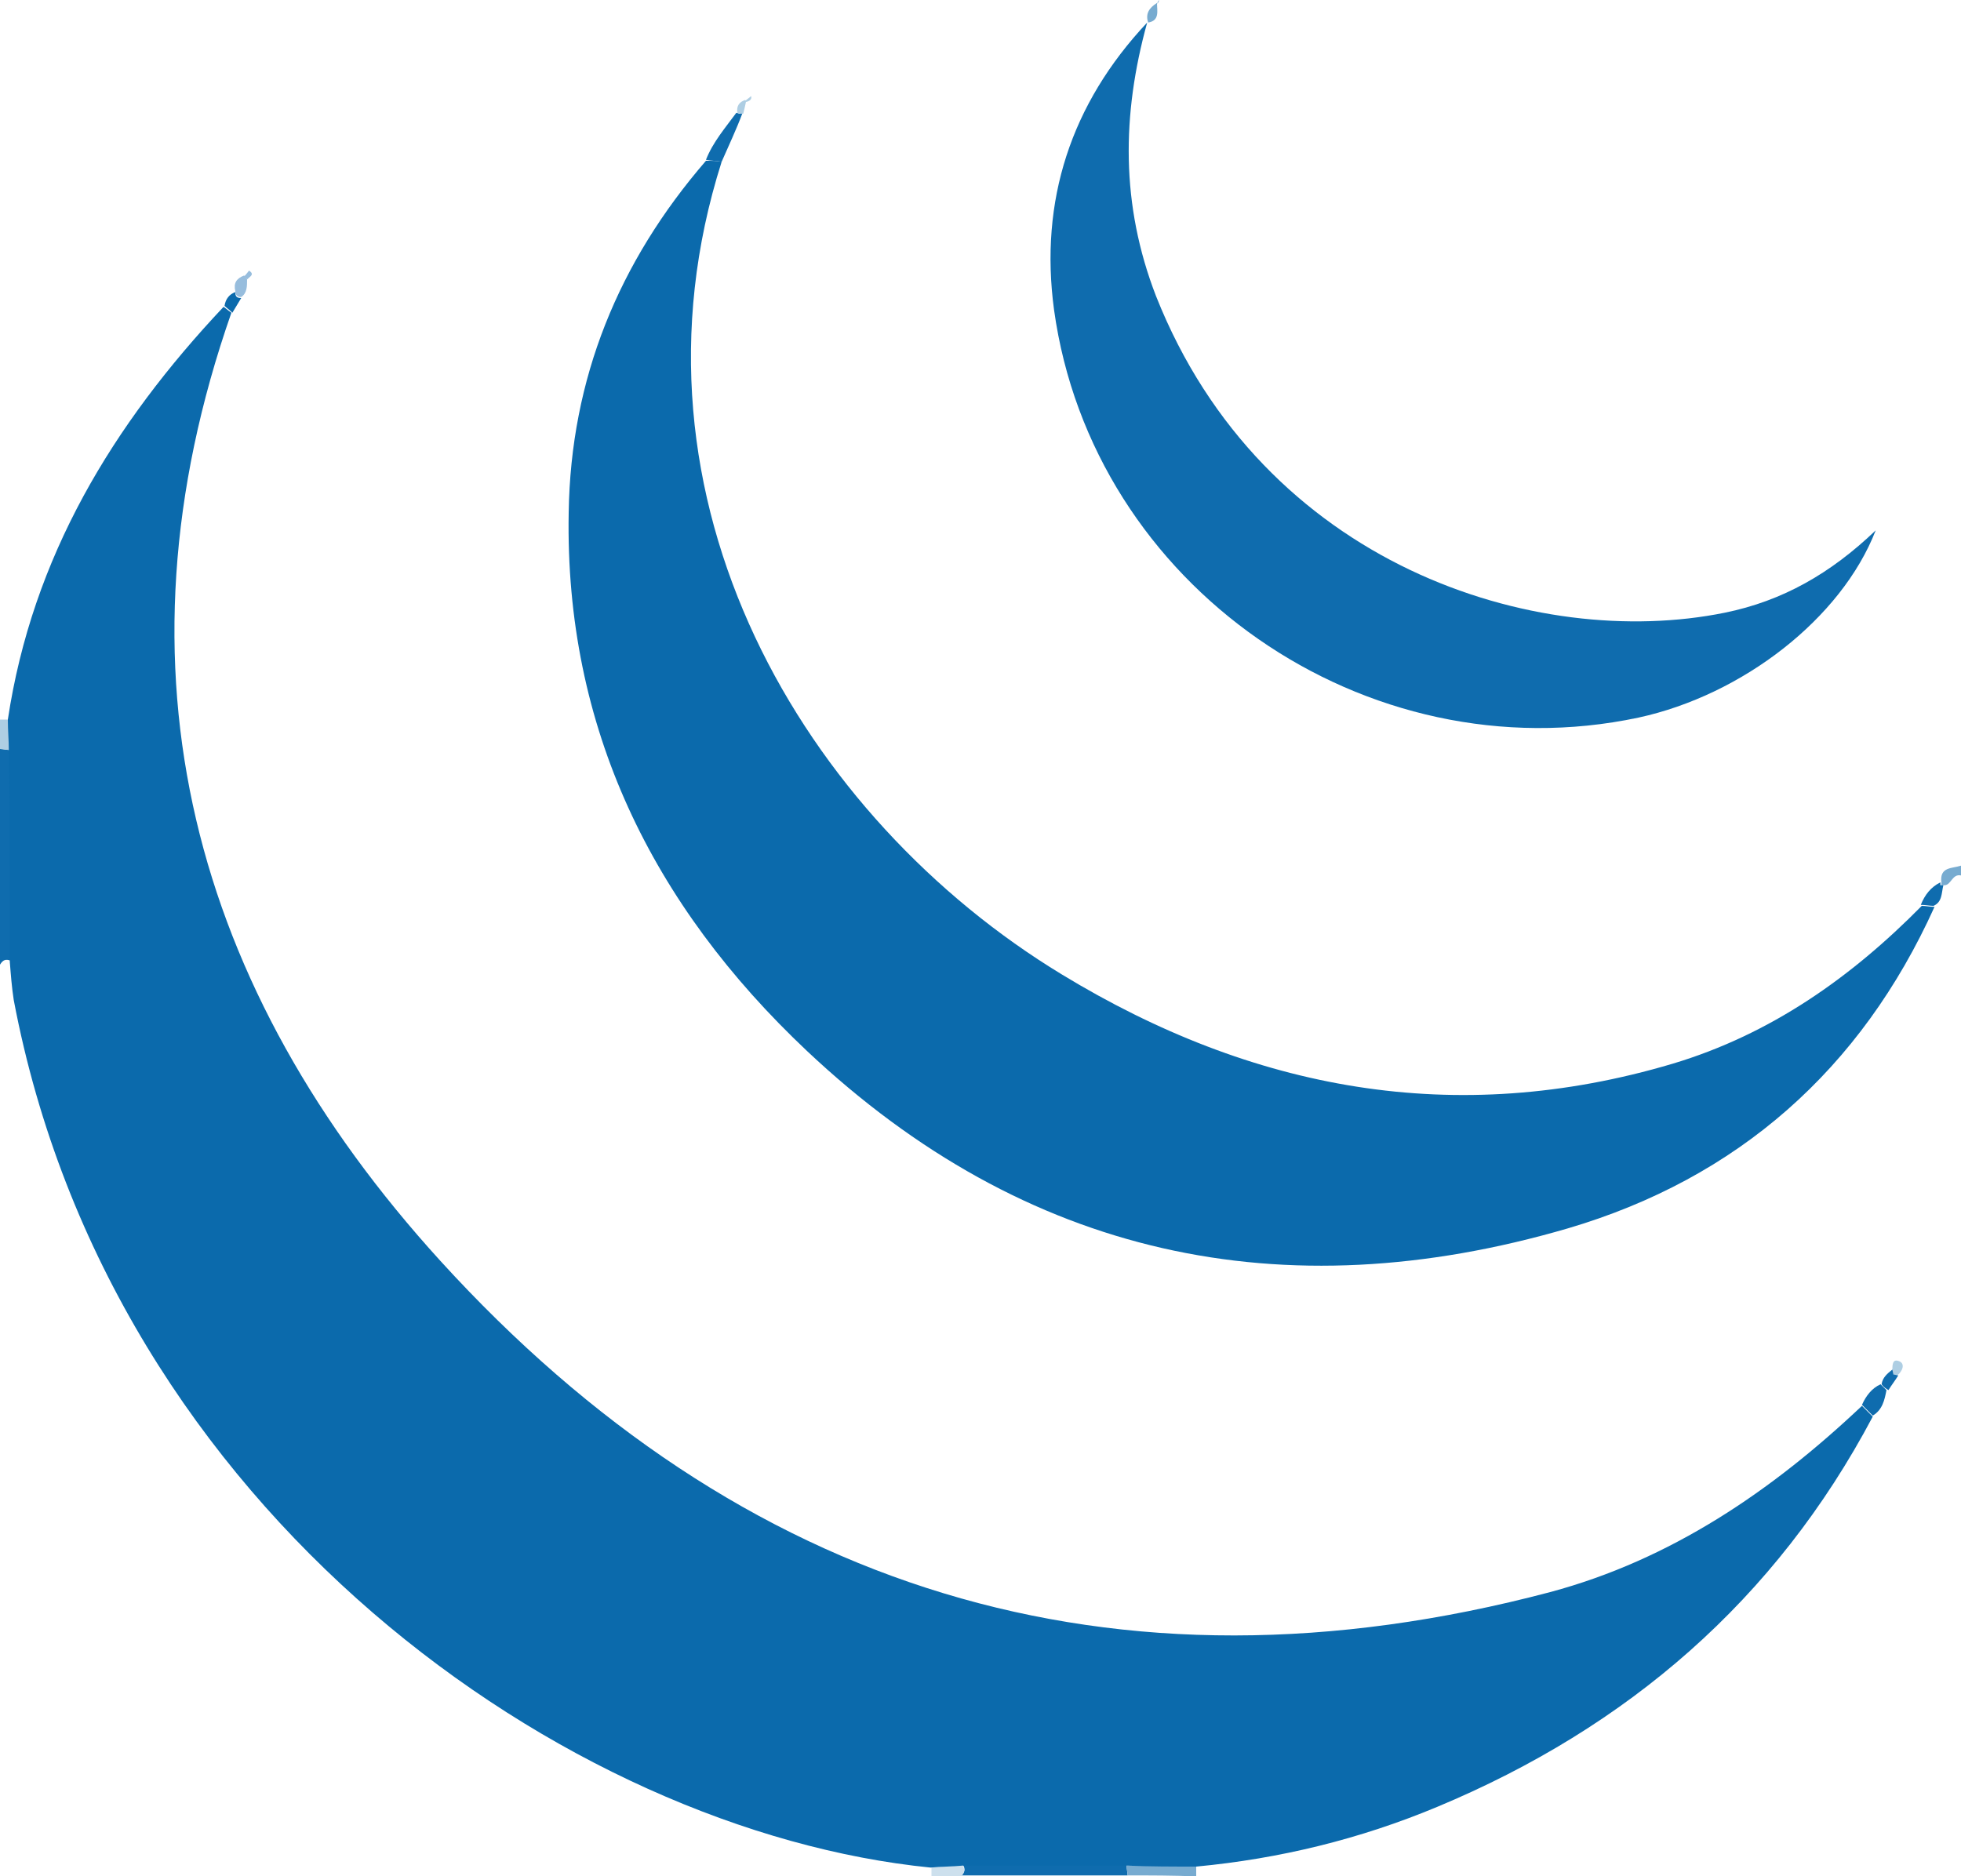
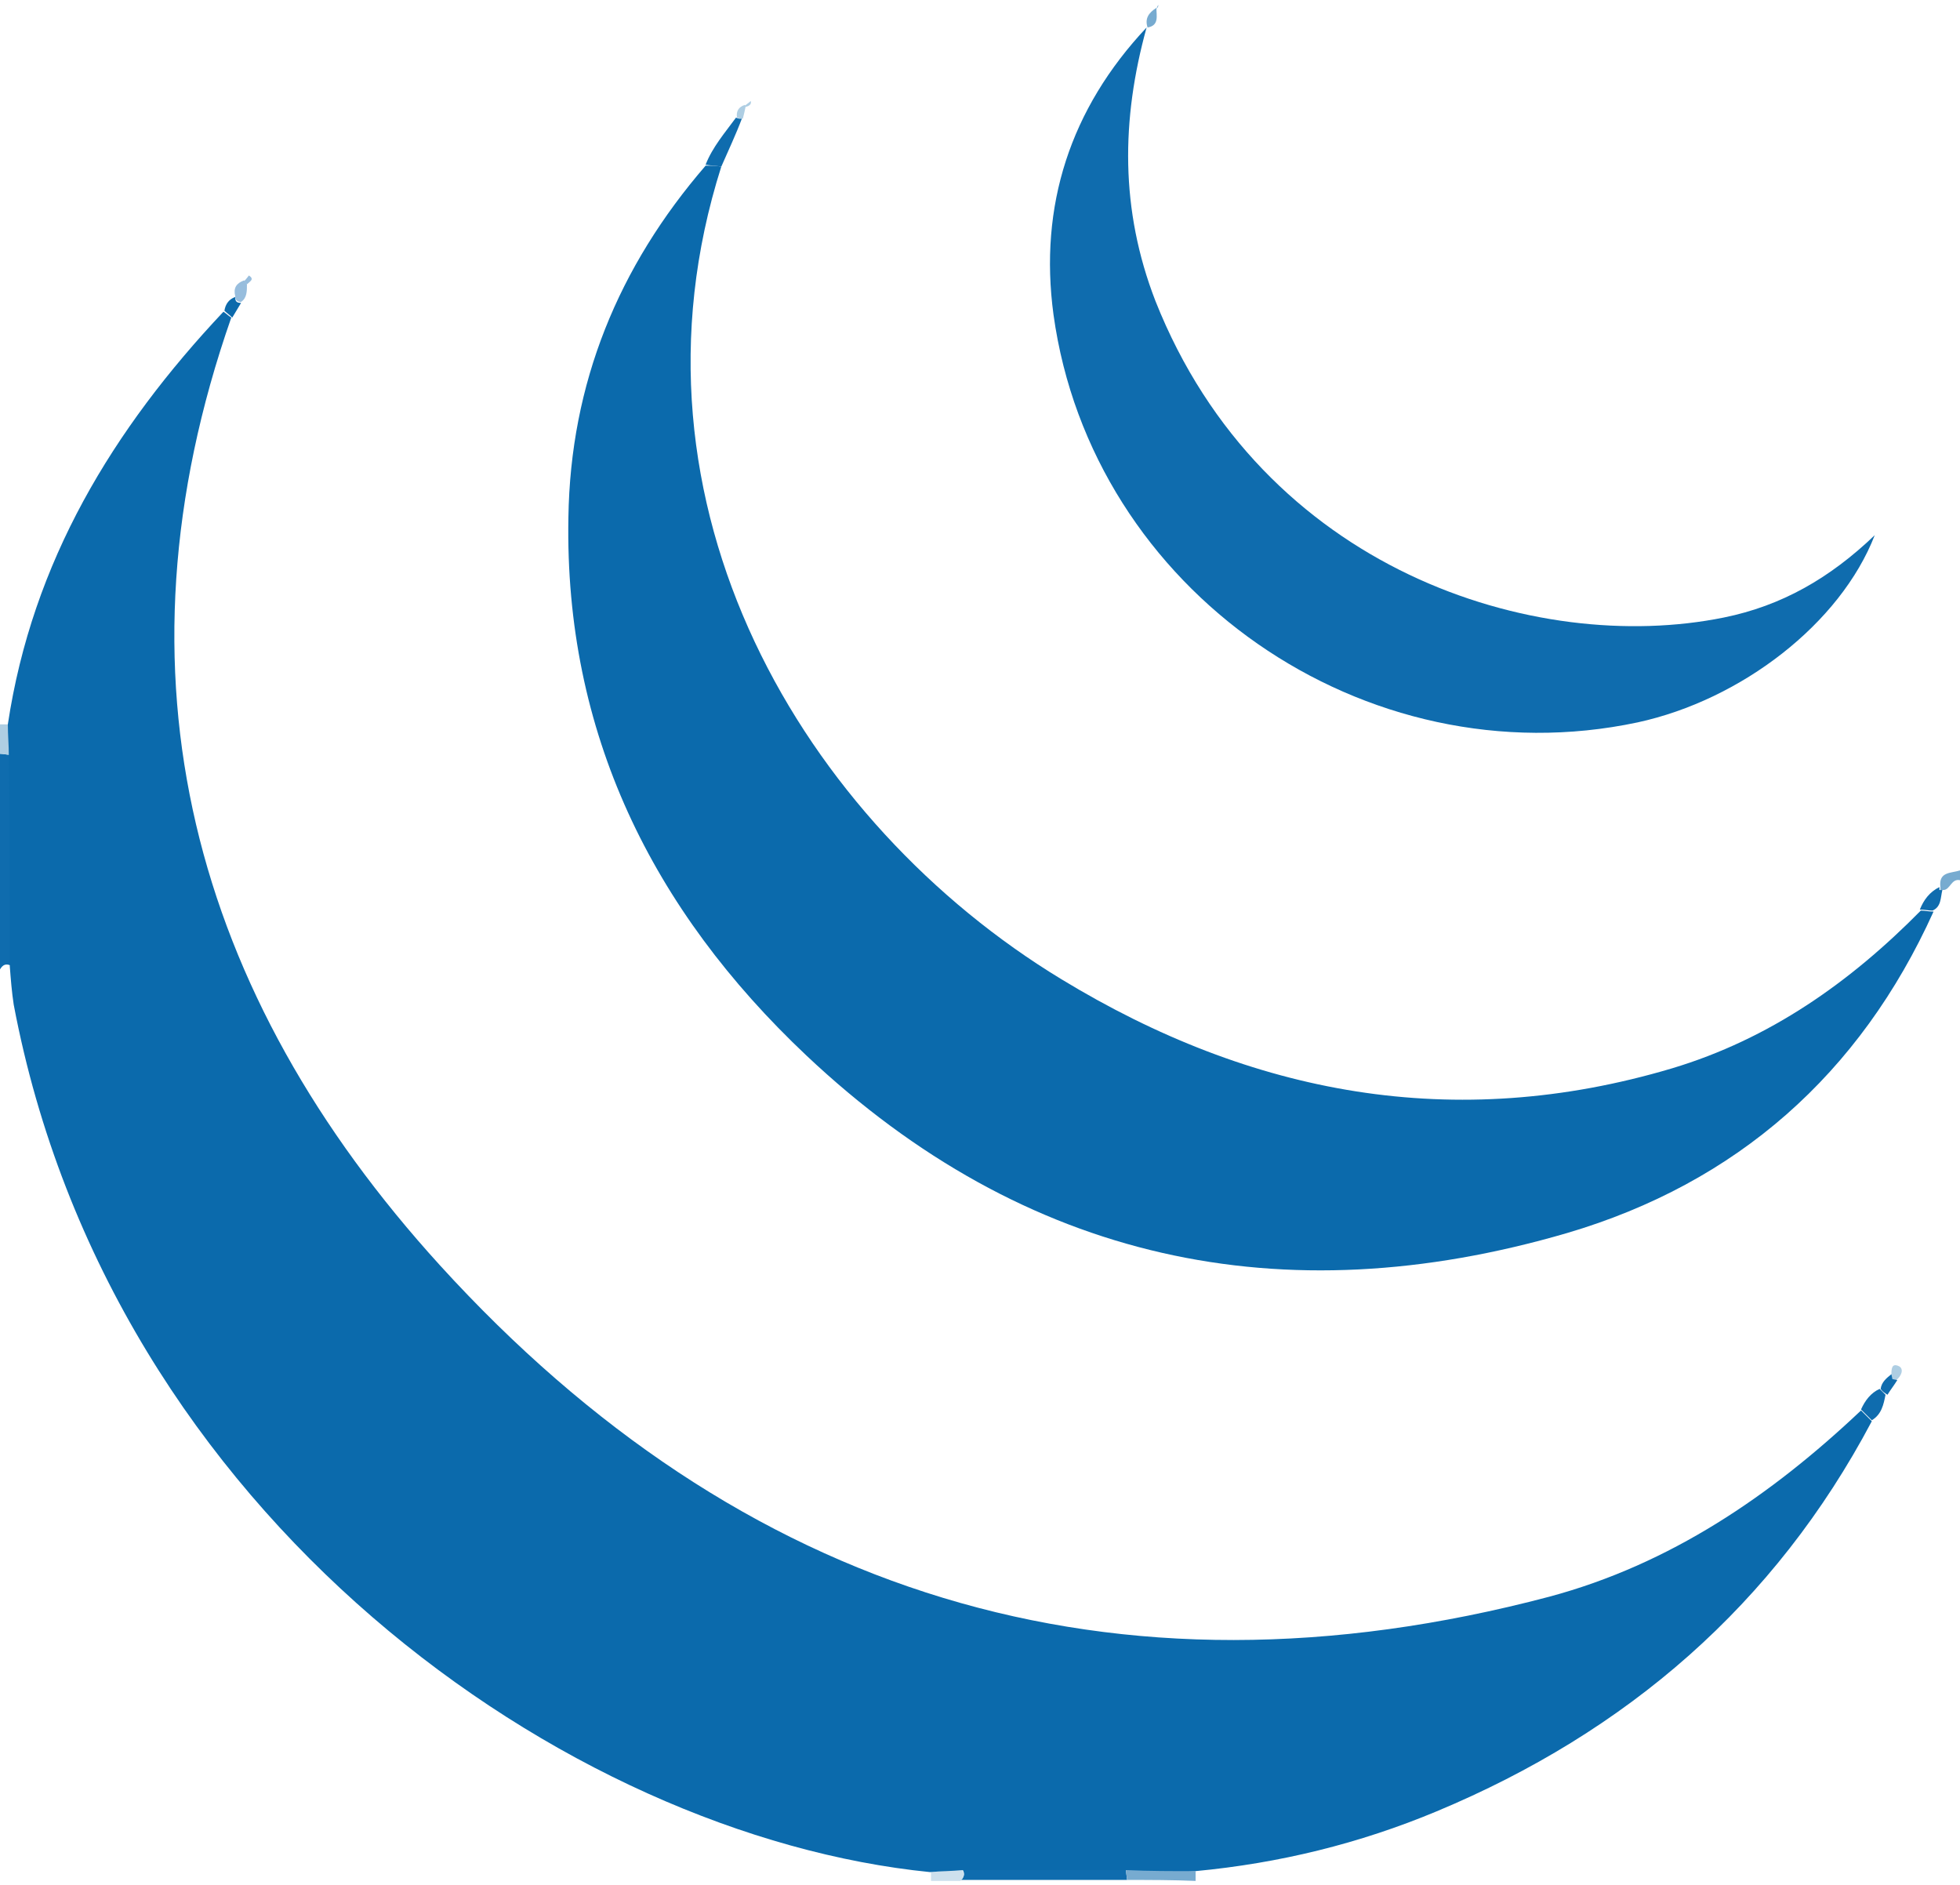
- <svg xmlns="http://www.w3.org/2000/svg" version="1.1" class="i" id="jquery" x="0px" y="0px" viewBox="0 0 200 191.3" enable-background="new 0 0 200 191.3" xml:space="preserve">
+ <svg xmlns="http://www.w3.org/2000/svg" version="1.1" class="i" id="jquery" alt="jQuery" width="78" height="75" x="0px" y="0px" viewBox="0 0 200 191.3" enable-background="new 0 0 200 191.3" xml:space="preserve">
  <g>
    <path fill="#0F6CAE" d="M1.1,98c-0.5-0.2-0.8-0.1-1.1,0.4c0-7.3,0-14.7,0-22c0.3,0,0.7,0.1,1,0.1C1.1,83.6,1.1,90.8,1.1,98z" />
    <path fill="#0F6CAE" d="M115,191.3c-5.7,0-11.3,0-17,0c0.4-0.3,0.5-0.6,0.2-1.1c5.6,0,11.1,0,16.7,0C114.9,190.7,115,191,115,191.3   z" />
    <path fill="#77ABD0" d="M115,191.3c0-0.3-0.1-0.7-0.1-1c2.4,0,4.7,0,7.1,0.1c0,0.3,0,0.6,0,1C119.7,191.3,117.3,191.3,115,191.3z" />
    <path fill="#AECEE3" d="M1,76.5c-0.3,0-0.7-0.1-1-0.1c0-1,0-2,0-3c0.3,0,0.6,0,0.9,0C0.9,74.3,1,75.4,1,76.5z" />
    <path fill="#77ABD0" d="M198,90c-0.2-1.6,1.1-1.4,2-1.7c0,0.3,0,0.7,0,1c-0.9-0.2-1,1-1.7,1l-0.3,0L198,90z" />
    <path fill="#CDE0ED" d="M98.2,190.3c0.2,0.4,0.2,0.8-0.2,1.1c-1,0-2,0-3,0c0-0.3,0-0.6,0-0.9C96.1,190.4,97.2,190.3,98.2,190.3z" />
    <path fill="#0B6AAC" d="M98.2,190.3c-1.1,0.1-2.2,0.1-3.3,0.2c-37-3.7-83.6-36.2-93.5-88.5c-0.2-1.3-0.3-2.6-0.4-3.9   c0-7.2,0-14.3-0.1-21.5c0-1.1-0.1-2.1-0.1-3.2c2.5-16.6,10.7-30.1,22-42.1c0.3,0.2,0.5,0.4,0.8,0.6c-12.8,36.6-3.9,69,21.3,96.7   c30.6,33.6,68.6,45.6,113.2,33.8c12.3-3.3,22.6-10.3,31.8-19c0.4,0.4,0.7,0.7,1.1,1.1c-9.9,18.7-25,31.7-44.4,39.8   c-7.9,3.3-16.1,5.3-24.6,6.1c-2.4,0-4.7,0-7.1-0.1C109.4,190.3,103.8,190.3,98.2,190.3z" />
    <path fill="#0B6AAC" d="M73.6,16.5c-11,34.6,8.5,67,34.7,82.9c19.4,11.8,40.1,15.7,62.3,9.1c10-3,18.2-8.8,25.4-16.1   c0.4,0,0.8,0.1,1.3,0.1c-7.5,16.6-20.1,27.7-37.4,32.8c-29.1,8.5-55.3,2.9-77.6-18.1C66.5,92.3,57.6,74.2,58,52.3   c0.2-13.7,5.1-25.6,14-35.9C72.6,16.4,73.1,16.4,73.6,16.5z" />
    <path fill="#0F6CAE" d="M117,2.3c-2.6,9.4-2.7,18.6,0.9,27.9c10.9,27.5,38.8,36.2,58,32.3c5.9-1.2,10.8-4,15.4-8.4   c-3.5,9-13.6,16.8-24.2,19.1c-27.8,5.9-55.7-13.4-59.6-41.6C106,20.5,109.2,10.6,117,2.3L117,2.3z" />
    <path fill="#0F6CAE" d="M73.6,16.5c-0.5-0.1-1.1-0.1-1.6-0.2c0.7-1.8,2-3.3,3.1-4.8l0.3,0.1l0.3,0C75.1,13.2,74.3,14.9,73.6,16.5z" />
    <path fill="#0F6CAE" d="M191,144.4c-0.4-0.4-0.7-0.7-1.1-1.1c0.4-0.9,1-1.7,1.9-2.1c0.2,0.2,0.4,0.4,0.6,0.6   C192.2,142.8,192,143.8,191,144.4z" />
    <path fill="#0F6CAE" d="M197.2,92.4c-0.4,0-0.8-0.1-1.3-0.1c0.4-1,1-1.8,2-2.3l0,0.3l0.3,0C198,91.1,198.1,92,197.2,92.4z" />
    <path fill="#97BDDD" d="M25.2,28.5c0,0.7,0,1.4-0.6,1.8c-0.4,0-0.6-0.2-0.6-0.6c-0.2-0.8,0.1-1.3,0.9-1.6L25.2,28.5z" />
    <path fill="#AECEE3" d="M193,139.8c0-0.6,0-1.3,0.8-0.9c0.5,0.3,0.2,1-0.3,1.4l-0.5-0.1L193,139.8z" />
    <path fill="#77ABD0" d="M118,0.3c0,0.8,0.3,1.8-0.9,2l0,0C116.8,1.4,117.2,0.8,118,0.3L118,0.3z" />
    <path fill="#0B6AAC" d="M22.9,31.2c0.1-0.7,0.5-1.2,1.1-1.4c0,0.4,0.1,0.6,0.6,0.6c-0.3,0.5-0.6,1-0.9,1.5   C23.4,31.6,23.1,31.4,22.9,31.2z" />
    <path fill="#97BDDD" d="M24.9,28.2c0.2-0.2,0.5-0.6,0.5-0.6c0.6,0.4,0.1,0.6-0.2,0.9C25.2,28.5,24.9,28.2,24.9,28.2z" />
    <path fill="#AECEE3" d="M75.8,11.6c0,0-0.3,0-0.3,0l-0.3-0.1c-0.1-0.7,0.2-1.1,0.8-1.3c0,0,0.1,0.1,0.1,0.1   C76,10.8,75.9,11.2,75.8,11.6z" />
    <path fill="#0F6CAE" d="M191.9,141.2c0.1-0.7,0.6-1.1,1.1-1.5l0.1,0.5l0.5,0.1c-0.3,0.5-0.7,1-1,1.5   C192.3,141.6,192.1,141.5,191.9,141.2z" />
    <path fill="#AECEE3" d="M76,10.3c0.2-0.2,0.4-0.3,0.6-0.5c0.1,0.3-0.1,0.5-0.5,0.6C76.1,10.4,76,10.3,76,10.3z" />
    <path fill="#77ABD0" d="M118,0.4c0.1-0.1,0.2-0.2,0.2-0.4C118.1,0.1,118.1,0.2,118,0.4C118,0.3,118,0.4,118,0.4z" />
  </g>
</svg>
